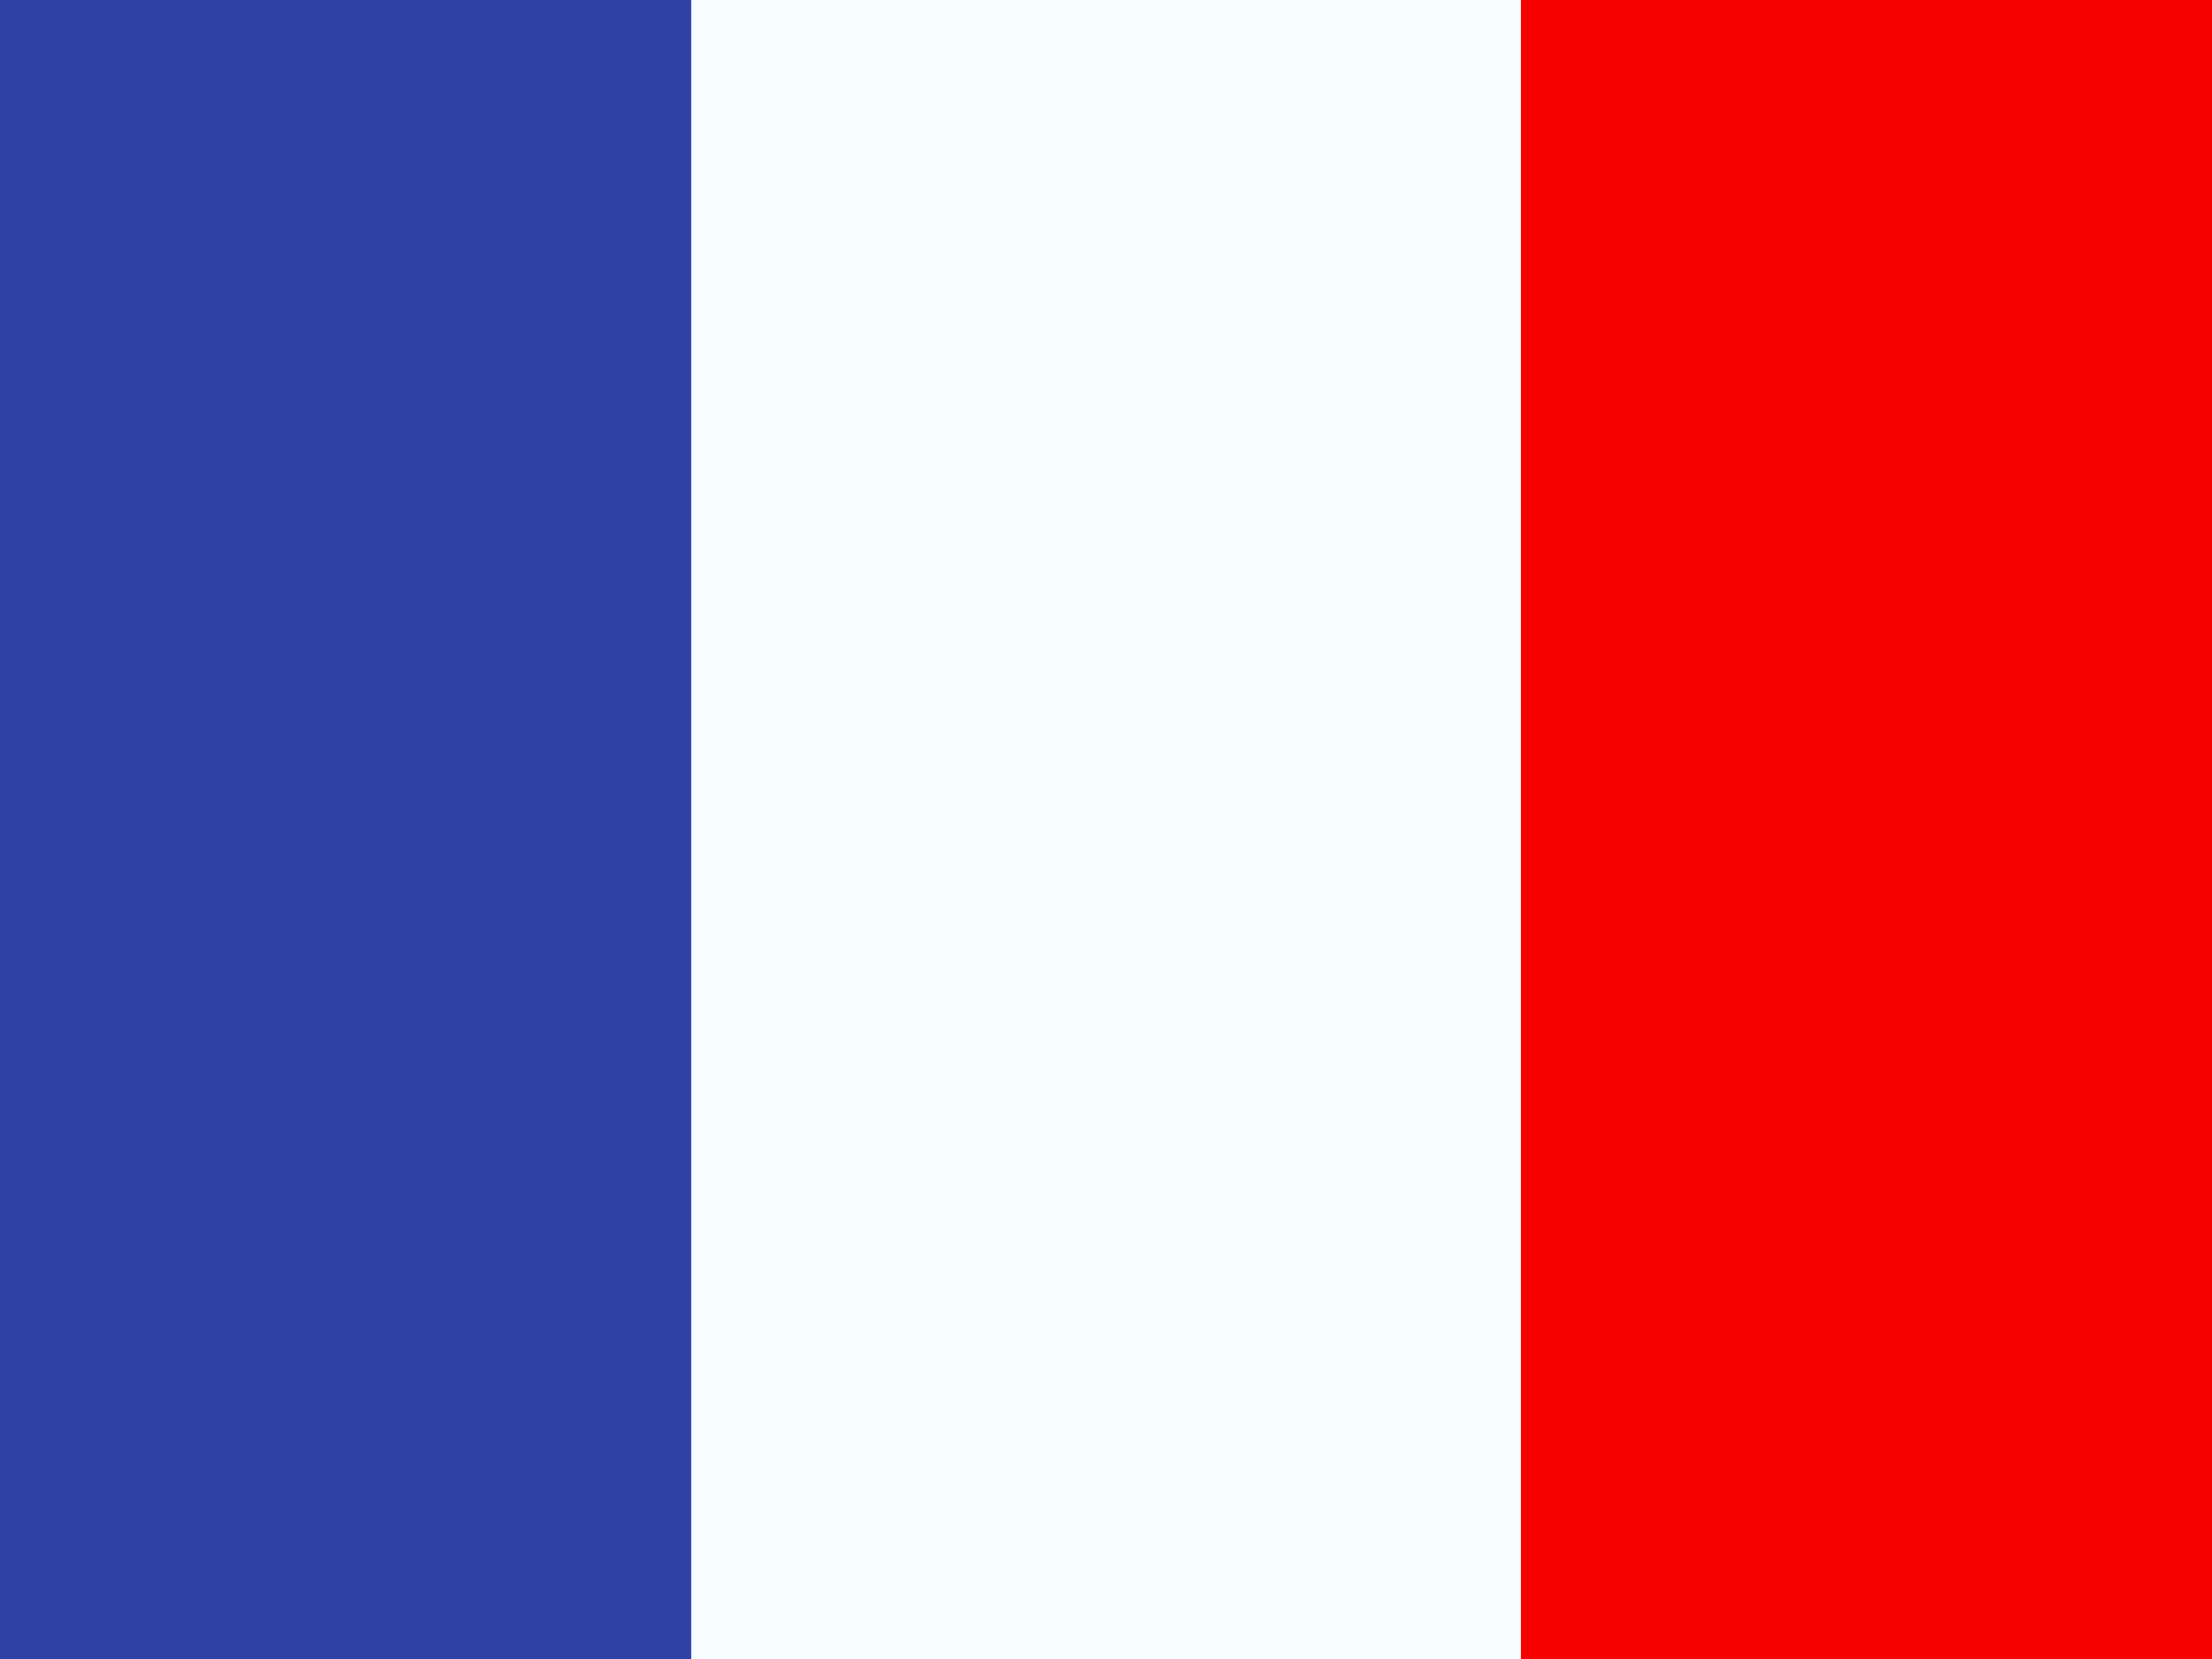
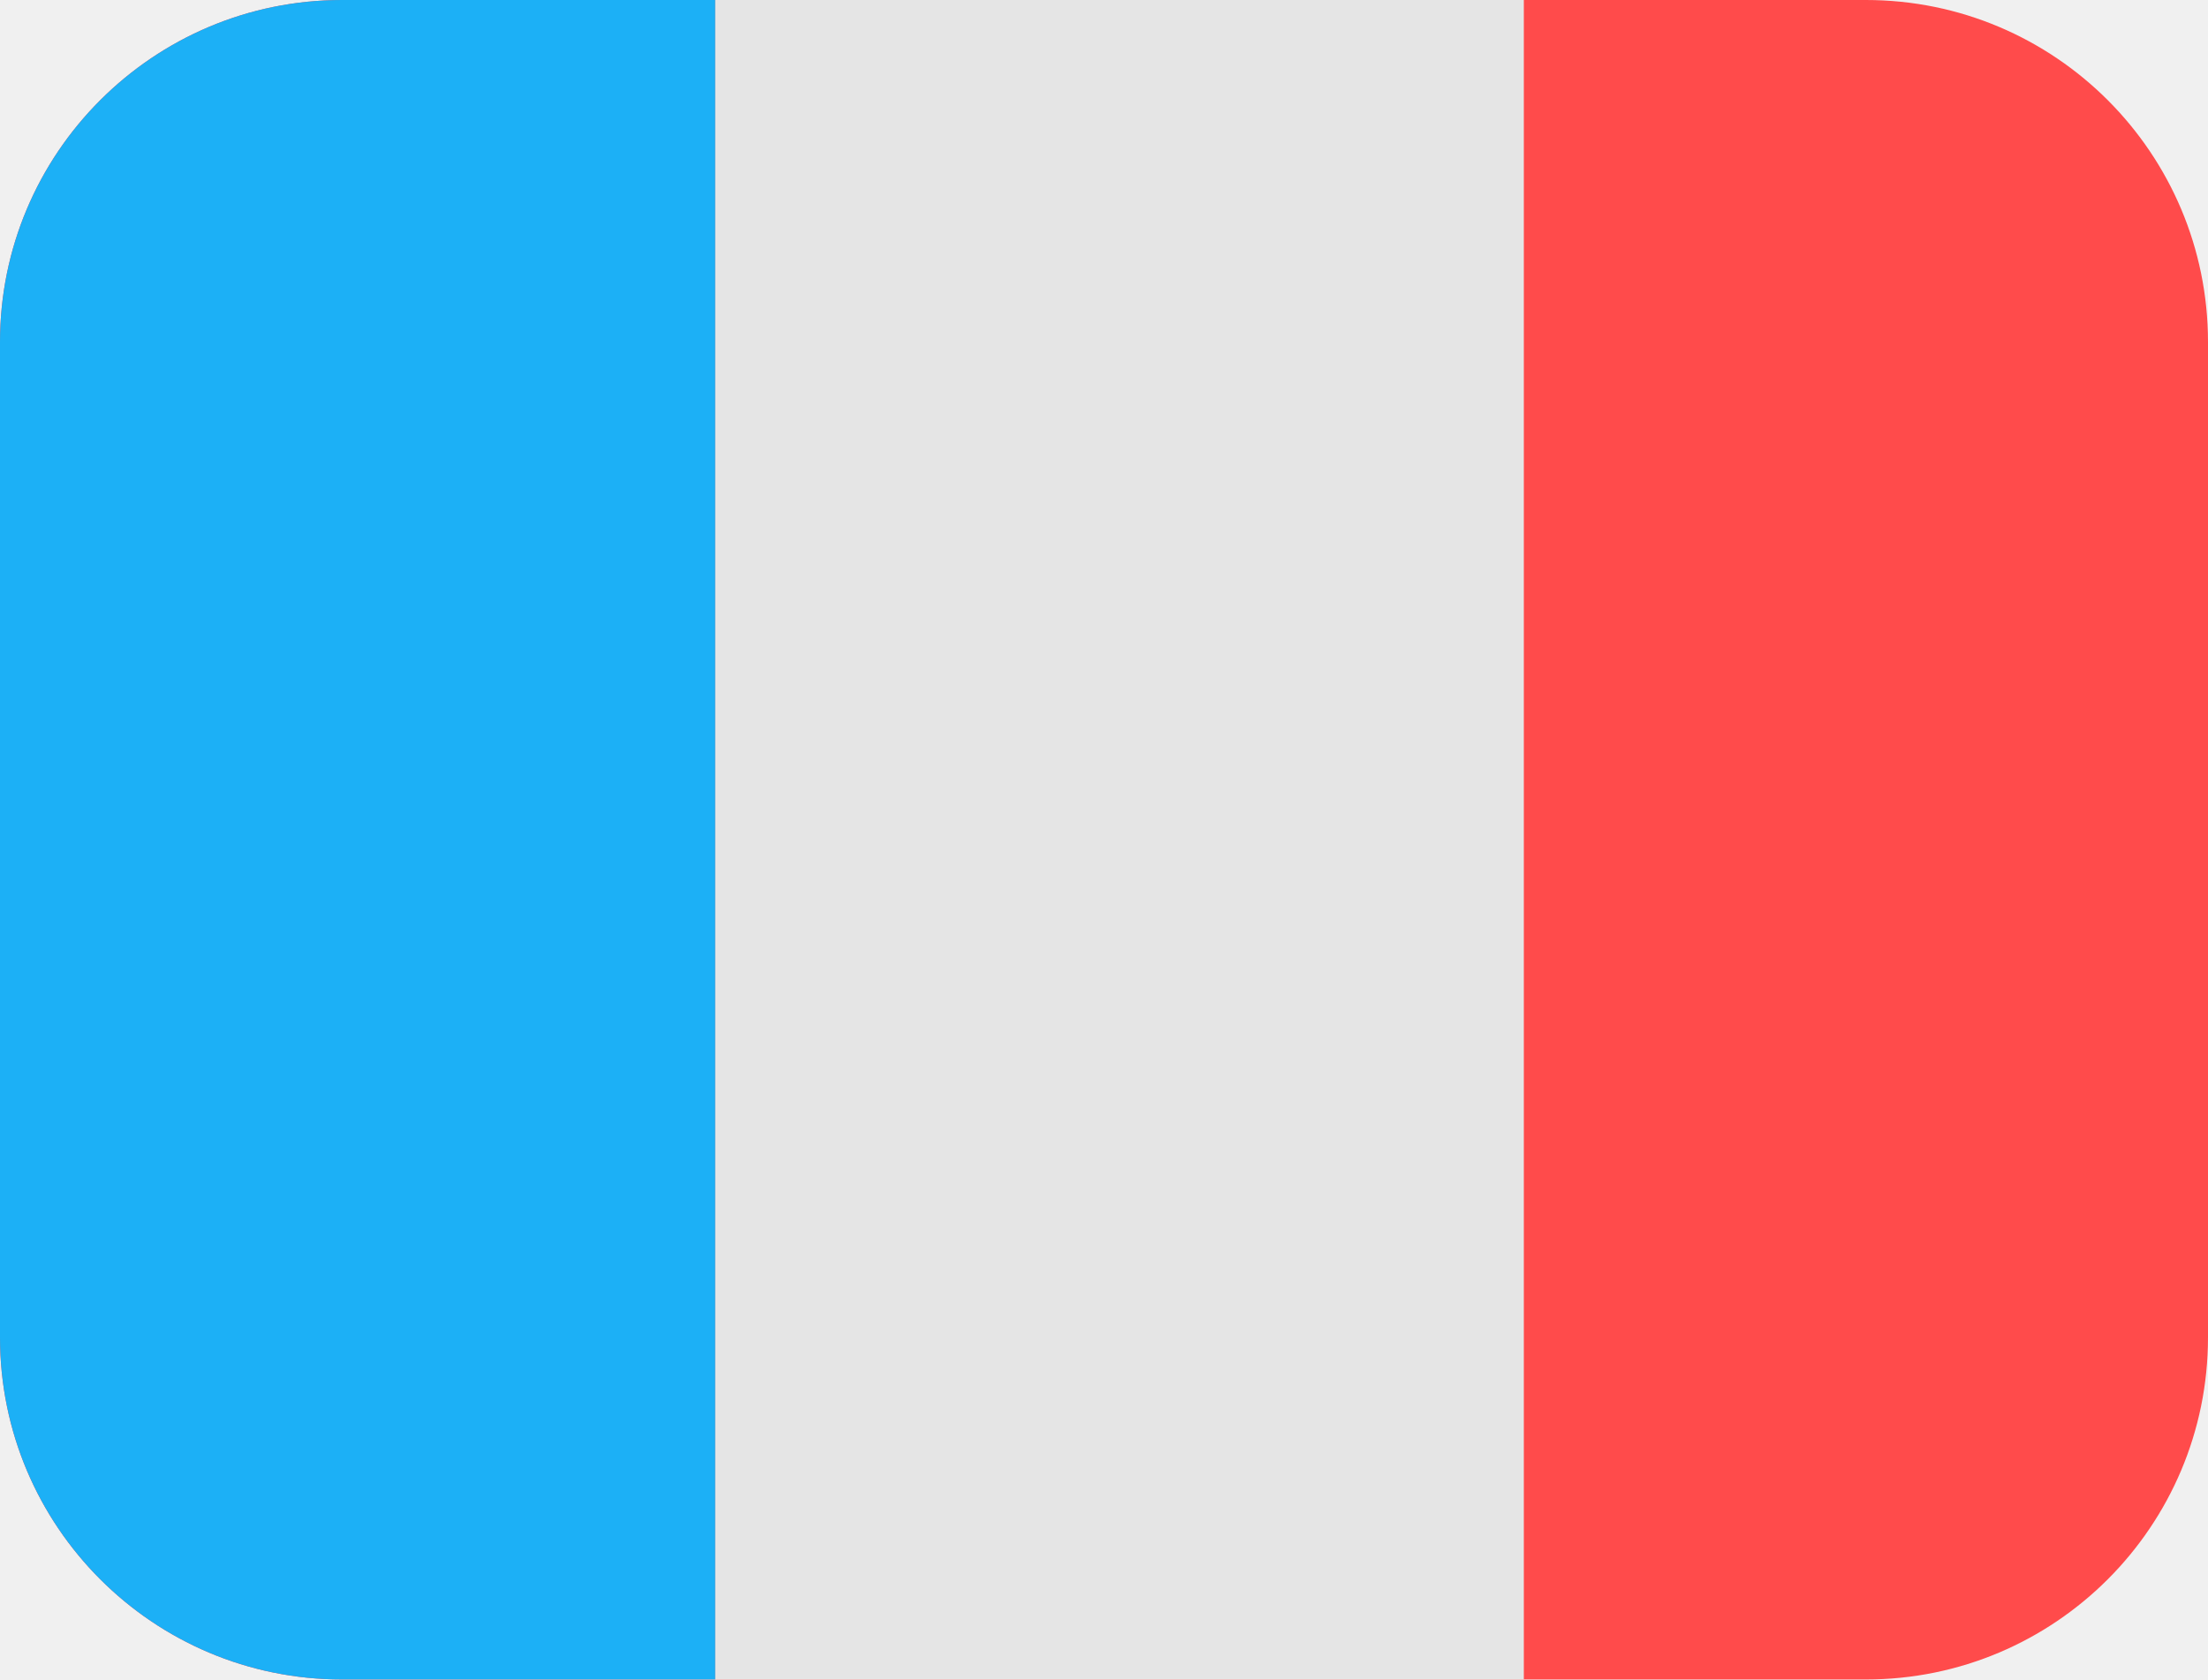
- <svg xmlns="http://www.w3.org/2000/svg" width="32" height="24" viewBox="0 0 32 24" fill="none">
-   <g clip-path="url(#clip0_270_67361)">
-     <rect width="32" height="24" fill="white" />
-     <path fill-rule="evenodd" clip-rule="evenodd" d="M22 0H32V24H22V0Z" fill="#F50100" />
-     <path fill-rule="evenodd" clip-rule="evenodd" d="M0 0H12V24H0V0Z" fill="#2E42A5" />
-     <path fill-rule="evenodd" clip-rule="evenodd" d="M10 0H22V24H10V0Z" fill="#F7FCFF" />
+ <svg xmlns="http://www.w3.org/2000/svg" width="71" height="54" viewBox="0 0 71 54" fill="none">
+   <g clip-path="url(#clip0_8_512)">
+     <rect width="71" height="54" rx="11" fill="#FF4B4B" />
+     <rect x="-3" width="26" height="54" fill="#1CB0F6" />
+     <rect x="23" width="26" height="54" fill="#E5E5E5" />
  </g>
  <defs>
-     <clipPath id="clip0_270_67361">
-       <rect width="32" height="24" fill="white" />
+     <clipPath id="clip0_8_512">
+       <rect width="71" height="54" rx="11" fill="white" />
    </clipPath>
  </defs>
</svg>
